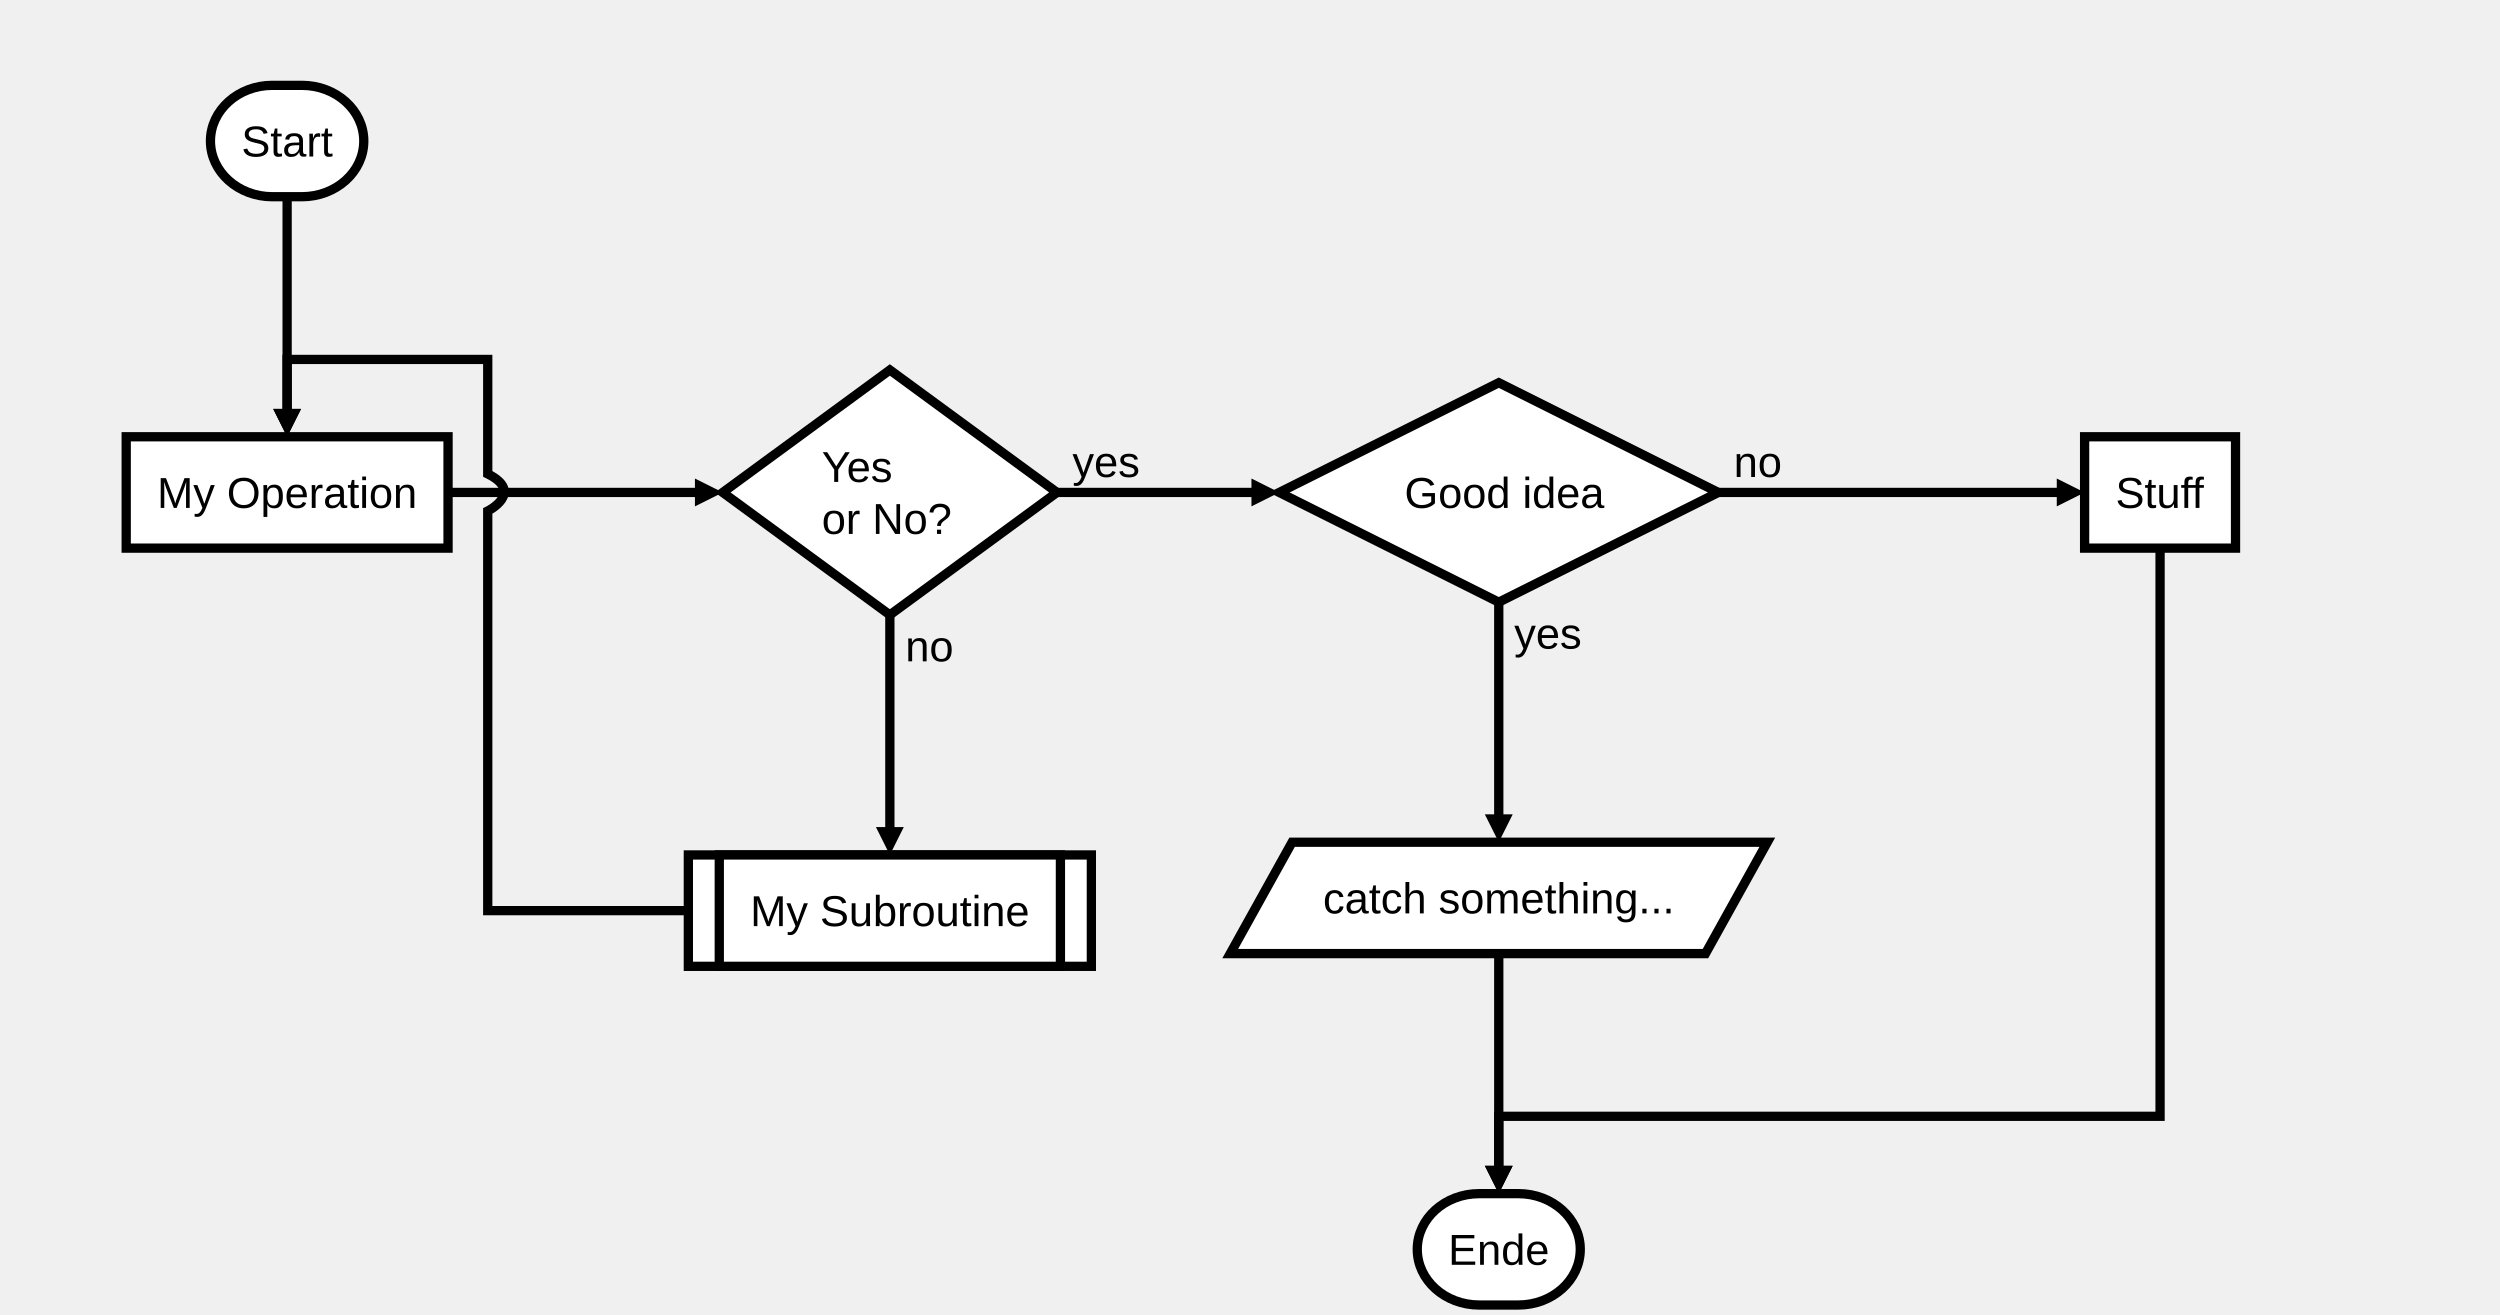
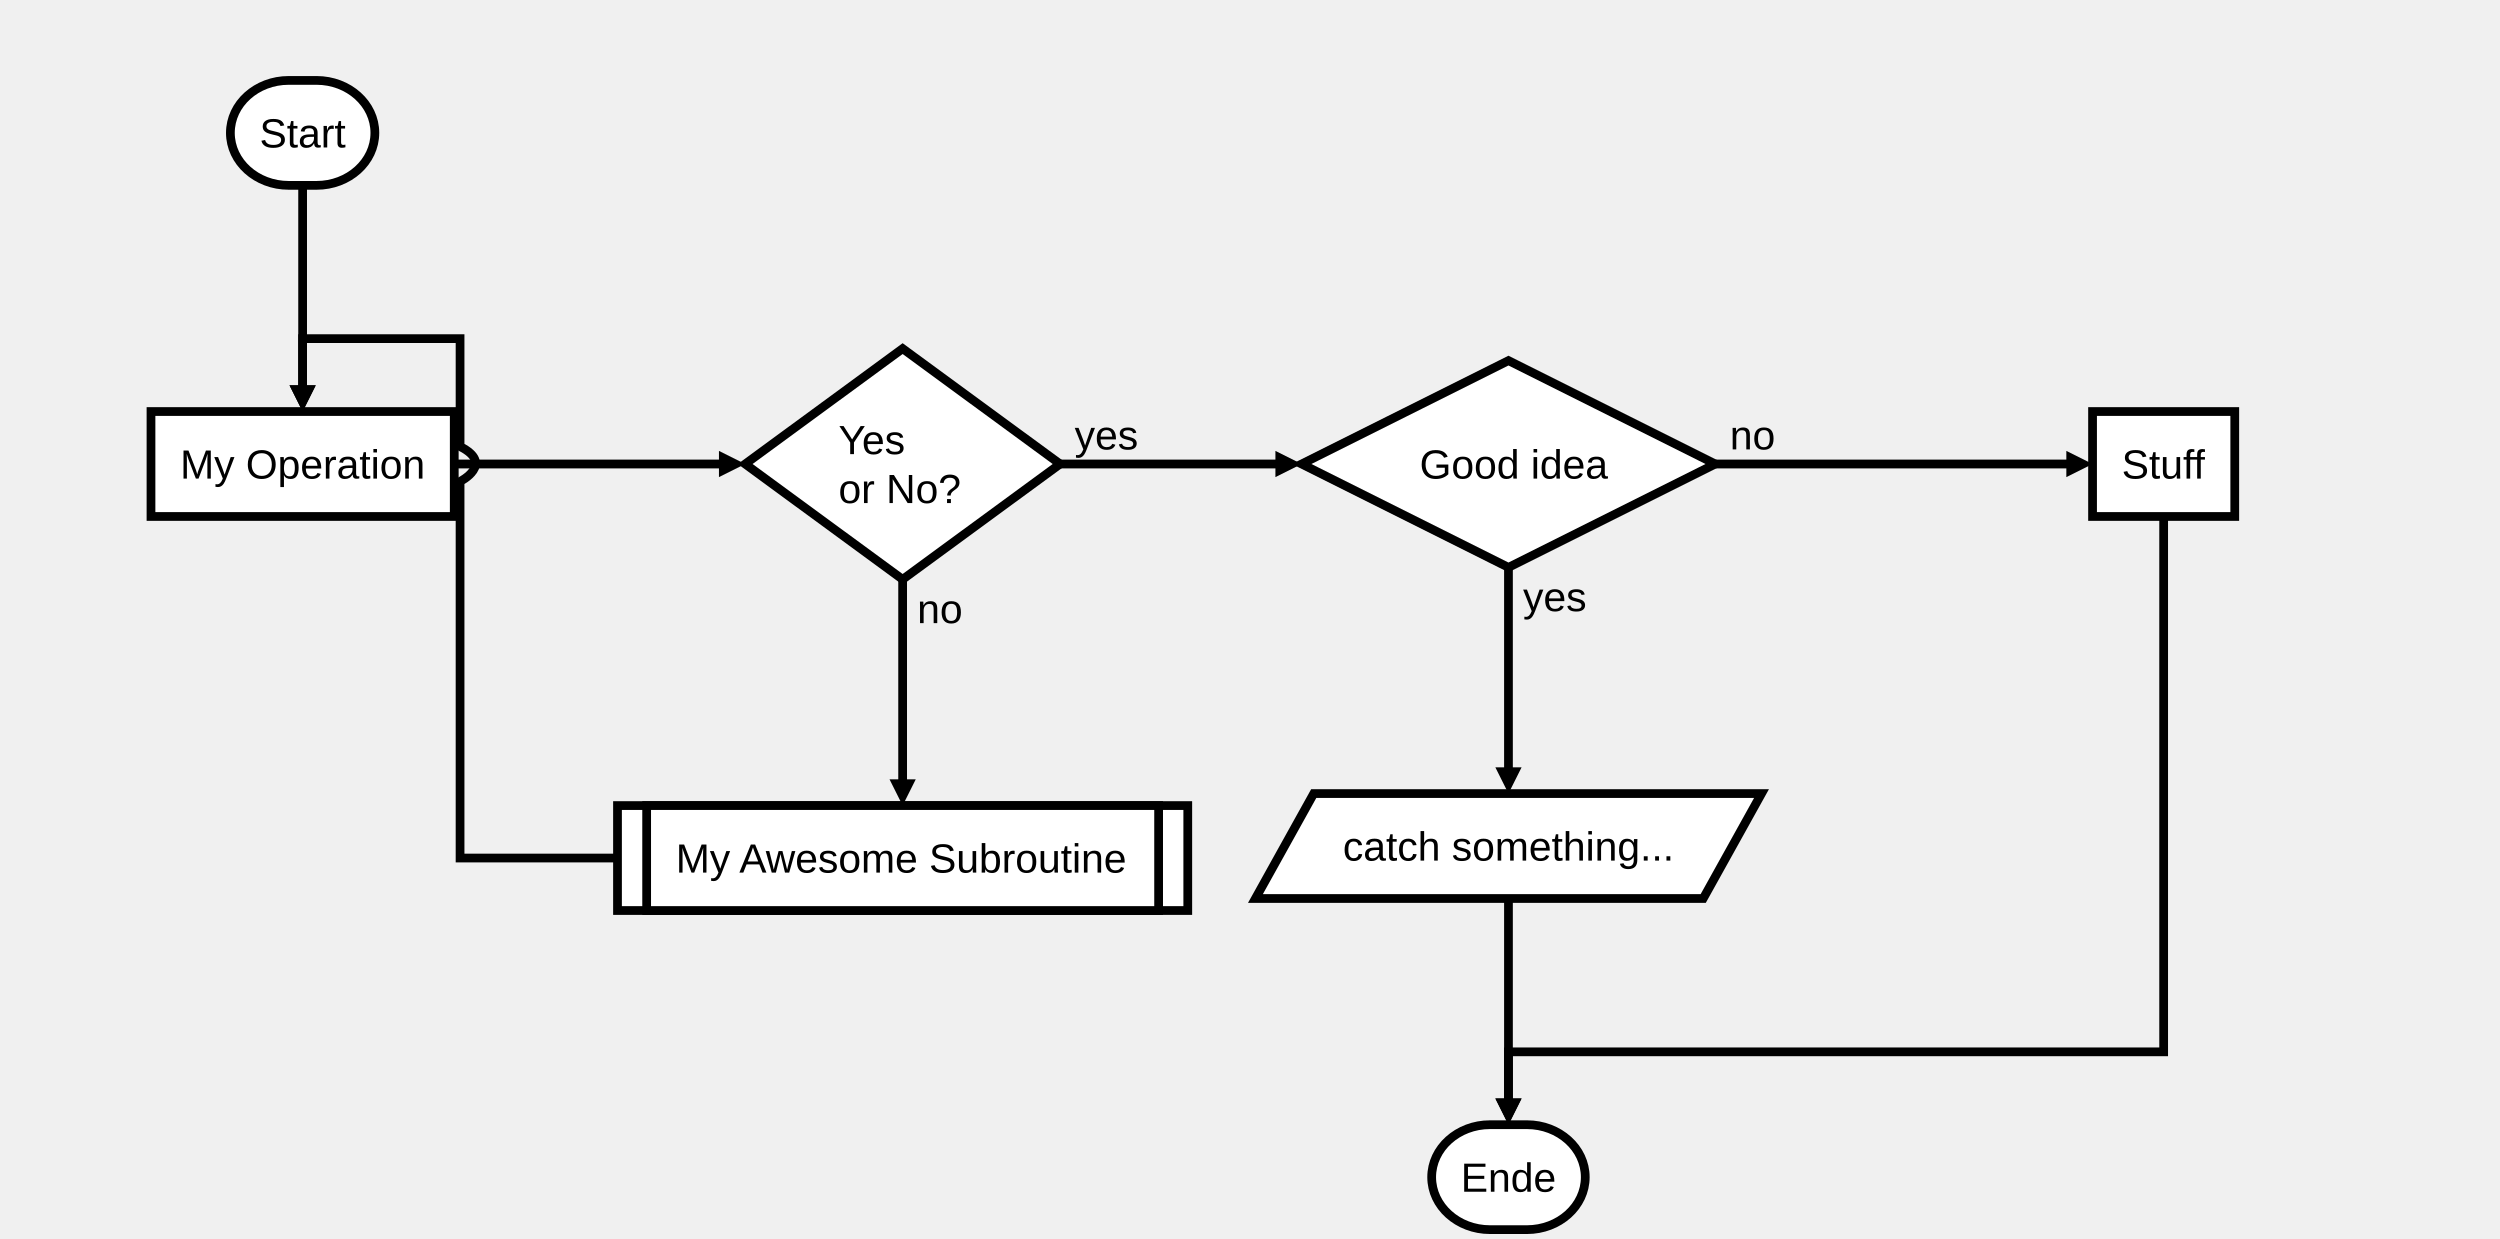
- <svg xmlns="http://www.w3.org/2000/svg" xmlns:xlink="http://www.w3.org/1999/xlink" height="424.816" version="1.1" width="808.066" style="overflow: hidden; position: relative;" viewBox="0 0 808.066 424.816" preserveAspectRatio="xMidYMid meet">
+ <svg xmlns="http://www.w3.org/2000/svg" xmlns:xlink="http://www.w3.org/1999/xlink" height="424.816" version="1.1" width="857.602" style="overflow: hidden; position: relative;" viewBox="0 0 857.602 424.816" preserveAspectRatio="xMidYMid meet">
  <defs style="-webkit-tap-highlight-color: rgba(0, 0, 0, 0);">
    <path stroke-linecap="round" d="M5,0 0,2.5 5,5z" id="raphael-marker-block" style="-webkit-tap-highlight-color: rgba(0, 0, 0, 0);" />
    <marker id="raphael-marker-endblock33-obj17" markerHeight="3" markerWidth="3" orient="auto" refX="1.5" refY="1.5" style="-webkit-tap-highlight-color: rgba(0, 0, 0, 0);">
      <use xlink:href="#raphael-marker-block" transform="rotate(180 1.5 1.5) scale(0.6,0.6)" stroke-width="1.667" fill="black" stroke="none" style="-webkit-tap-highlight-color: rgba(0, 0, 0, 0);" />
    </marker>
    <marker id="raphael-marker-endblock33-obj18" markerHeight="3" markerWidth="3" orient="auto" refX="1.5" refY="1.5" style="-webkit-tap-highlight-color: rgba(0, 0, 0, 0);">
      <use xlink:href="#raphael-marker-block" transform="rotate(180 1.5 1.5) scale(0.6,0.6)" stroke-width="1.667" fill="black" stroke="none" style="-webkit-tap-highlight-color: rgba(0, 0, 0, 0);" />
    </marker>
    <marker id="raphael-marker-endblock33-obj19" markerHeight="3" markerWidth="3" orient="auto" refX="1.5" refY="1.5" style="-webkit-tap-highlight-color: rgba(0, 0, 0, 0);">
      <use xlink:href="#raphael-marker-block" transform="rotate(180 1.5 1.5) scale(0.6,0.6)" stroke-width="1.667" fill="black" stroke="none" style="-webkit-tap-highlight-color: rgba(0, 0, 0, 0);" />
    </marker>
    <marker id="raphael-marker-endblock33-obj21" markerHeight="3" markerWidth="3" orient="auto" refX="1.5" refY="1.5" style="-webkit-tap-highlight-color: rgba(0, 0, 0, 0);">
      <use xlink:href="#raphael-marker-block" transform="rotate(180 1.5 1.5) scale(0.6,0.6)" stroke-width="1.667" fill="black" stroke="none" style="-webkit-tap-highlight-color: rgba(0, 0, 0, 0);" />
    </marker>
    <marker id="raphael-marker-endblock33-obj23" markerHeight="3" markerWidth="3" orient="auto" refX="1.5" refY="1.5" style="-webkit-tap-highlight-color: rgba(0, 0, 0, 0);">
      <use xlink:href="#raphael-marker-block" transform="rotate(180 1.5 1.5) scale(0.6,0.6)" stroke-width="1.667" fill="black" stroke="none" style="-webkit-tap-highlight-color: rgba(0, 0, 0, 0);" />
    </marker>
    <marker id="raphael-marker-endblock33-obj25" markerHeight="3" markerWidth="3" orient="auto" refX="1.5" refY="1.5" style="-webkit-tap-highlight-color: rgba(0, 0, 0, 0);">
      <use xlink:href="#raphael-marker-block" transform="rotate(180 1.5 1.5) scale(0.6,0.6)" stroke-width="1.667" fill="black" stroke="none" style="-webkit-tap-highlight-color: rgba(0, 0, 0, 0);" />
    </marker>
    <marker id="raphael-marker-endblock33-obj27" markerHeight="3" markerWidth="3" orient="auto" refX="1.5" refY="1.5" style="-webkit-tap-highlight-color: rgba(0, 0, 0, 0);">
      <use xlink:href="#raphael-marker-block" transform="rotate(180 1.5 1.5) scale(0.6,0.6)" stroke-width="1.667" fill="black" stroke="none" style="-webkit-tap-highlight-color: rgba(0, 0, 0, 0);" />
    </marker>
    <marker id="raphael-marker-endblock33-obj28" markerHeight="3" markerWidth="3" orient="auto" refX="1.5" refY="1.5" style="-webkit-tap-highlight-color: rgba(0, 0, 0, 0);">
      <use xlink:href="#raphael-marker-block" transform="rotate(180 1.5 1.5) scale(0.6,0.6)" stroke-width="1.667" fill="black" stroke="none" style="-webkit-tap-highlight-color: rgba(0, 0, 0, 0);" />
    </marker>
    <marker id="raphael-marker-endblock33-obj29" markerHeight="3" markerWidth="3" orient="auto" refX="1.5" refY="1.5" style="-webkit-tap-highlight-color: rgba(0, 0, 0, 0);">
      <use xlink:href="#raphael-marker-block" transform="rotate(180 1.5 1.5) scale(0.6,0.6)" stroke-width="1.667" fill="black" stroke="none" style="-webkit-tap-highlight-color: rgba(0, 0, 0, 0);" />
    </marker>
  </defs>
  <a xlink:href="http://www.google.com" xlink:show="new" style="-webkit-tap-highlight-color: rgba(0, 0, 0, 0);">
-     <rect x="0" y="0" width="49.562" height="36" rx="20" ry="20" fill="#ffffff" stroke="#000000" style="-webkit-tap-highlight-color: rgba(0, 0, 0, 0);" stroke-width="3" class="flowchart" id="st" transform="matrix(1,0,0,1,68.0234,27.5859)" />
+     <rect x="0" y="0" width="49.562" height="36" rx="20" ry="20" fill="#ffffff" stroke="#000000" style="-webkit-tap-highlight-color: rgba(0, 0, 0, 0);" stroke-width="3" class="flowchart" id="st" transform="matrix(1,0,0,1,79.0313,27.5859)" />
  </a>
  <a xlink:href="http://www.google.com" xlink:show="new" style="-webkit-tap-highlight-color: rgba(0, 0, 0, 0);">
-     <text x="10" y="18" text-anchor="start" font-family="&quot;Arial&quot;" font-size="14px" stroke="none" fill="#000000" style="-webkit-tap-highlight-color: rgba(0, 0, 0, 0); text-anchor: start; font-family: Arial; font-size: 14px;" id="stt" class="flowchartt" transform="matrix(1,0,0,1,68.0234,27.5859)" stroke-width="1">
+     <text x="10" y="18" text-anchor="start" font-family="&quot;Arial&quot;" font-size="14px" stroke="none" fill="#000000" style="-webkit-tap-highlight-color: rgba(0, 0, 0, 0); text-anchor: start; font-family: Arial; font-size: 14px;" id="stt" class="flowchartt" transform="matrix(1,0,0,1,79.0313,27.5859)" stroke-width="1">
      <tspan dy="5" style="-webkit-tap-highlight-color: rgba(0, 0, 0, 0);">Start</tspan>
    </text>
  </a>
-   <rect x="0" y="0" width="104.031" height="36" rx="0" ry="0" fill="#ffffff" stroke="#000000" style="-webkit-tap-highlight-color: rgba(0, 0, 0, 0);" stroke-width="3" class="flowchart" id="op1" transform="matrix(1,0,0,1,40.7891,141.1719)" />
-   <text x="10" y="18" text-anchor="start" font-family="&quot;Arial&quot;" font-size="14px" stroke="none" fill="#000000" style="-webkit-tap-highlight-color: rgba(0, 0, 0, 0); text-anchor: start; font-family: Arial; font-size: 14px;" id="op1t" class="flowchartt" transform="matrix(1,0,0,1,40.7891,141.1719)" stroke-width="1">
+   <rect x="0" y="0" width="104.031" height="36" rx="0" ry="0" fill="#ffffff" stroke="#000000" style="-webkit-tap-highlight-color: rgba(0, 0, 0, 0);" stroke-width="3" class="flowchart" id="op1" transform="matrix(1,0,0,1,51.7969,141.1719)" />
+   <text x="10" y="18" text-anchor="start" font-family="&quot;Arial&quot;" font-size="14px" stroke="none" fill="#000000" style="-webkit-tap-highlight-color: rgba(0, 0, 0, 0); text-anchor: start; font-family: Arial; font-size: 14px;" id="op1t" class="flowchartt" transform="matrix(1,0,0,1,51.7969,141.1719)" stroke-width="1">
    <tspan dy="5" style="-webkit-tap-highlight-color: rgba(0, 0, 0, 0);">My Operation</tspan>
  </text>
  <a xlink:href="http://www.google.com" style="-webkit-tap-highlight-color: rgba(0, 0, 0, 0);">
-     <path fill="#ffffff" stroke="#000000" d="M27.006,19.793L0,39.586L54.012,79.172L108.023,39.586L54.012,0L0,39.586" stroke-width="3" id="cond" class="flowchart" style="-webkit-tap-highlight-color: rgba(0, 0, 0, 0);" transform="matrix(1,0,0,1,233.6133,119.5859)" />
+     <path fill="#ffffff" stroke="#000000" d="M27.006,19.793L0,39.586L54.012,79.172L108.023,39.586L54.012,0L0,39.586" stroke-width="3" id="cond" class="flowchart" style="-webkit-tap-highlight-color: rgba(0, 0, 0, 0);" transform="matrix(1,0,0,1,255.6289,119.5859)" />
  </a>
  <a xlink:href="http://www.google.com" style="-webkit-tap-highlight-color: rgba(0, 0, 0, 0);">
-     <text x="32.006" y="39.586" text-anchor="start" font-family="&quot;Arial&quot;" font-size="14px" stroke="none" fill="#000000" style="-webkit-tap-highlight-color: rgba(0, 0, 0, 0); text-anchor: start; font-family: Arial; font-size: 14px;" id="condt" class="flowchartt" transform="matrix(1,0,0,1,233.6133,119.5859)" stroke-width="1">
+     <text x="32.006" y="39.586" text-anchor="start" font-family="&quot;Arial&quot;" font-size="14px" stroke="none" fill="#000000" style="-webkit-tap-highlight-color: rgba(0, 0, 0, 0); text-anchor: start; font-family: Arial; font-size: 14px;" id="condt" class="flowchartt" transform="matrix(1,0,0,1,255.6289,119.5859)" stroke-width="1">
      <tspan dy="-3.391" style="-webkit-tap-highlight-color: rgba(0, 0, 0, 0);">Yes</tspan>
      <tspan dy="16.8" x="32.006" style="-webkit-tap-highlight-color: rgba(0, 0, 0, 0);">or No?</tspan>
    </text>
  </a>
-   <path fill="#ffffff" stroke="#000000" d="M35.473,17.736L0,35.473L70.945,70.945L141.891,35.473L70.945,0L0,35.473" stroke-width="3" id="c2" class="flowchart" style="-webkit-tap-highlight-color: rgba(0, 0, 0, 0);" transform="matrix(1,0,0,1,413.4961,123.6992)" />
-   <text x="40.473" y="35.473" text-anchor="start" font-family="&quot;Arial&quot;" font-size="14px" stroke="none" fill="#000000" style="-webkit-tap-highlight-color: rgba(0, 0, 0, 0); text-anchor: start; font-family: Arial; font-size: 14px;" id="c2t" class="flowchartt" transform="matrix(1,0,0,1,413.4961,123.6992)" stroke-width="1">
+   <path fill="#ffffff" stroke="#000000" d="M35.473,17.736L0,35.473L70.945,70.945L141.891,35.473L70.945,0L0,35.473" stroke-width="3" id="c2" class="flowchart" style="-webkit-tap-highlight-color: rgba(0, 0, 0, 0);" transform="matrix(1,0,0,1,446.5195,123.6992)" />
+   <text x="40.473" y="35.473" text-anchor="start" font-family="&quot;Arial&quot;" font-size="14px" stroke="none" fill="#000000" style="-webkit-tap-highlight-color: rgba(0, 0, 0, 0); text-anchor: start; font-family: Arial; font-size: 14px;" id="c2t" class="flowchartt" transform="matrix(1,0,0,1,446.5195,123.6992)" stroke-width="1">
    <tspan dy="5.004" style="-webkit-tap-highlight-color: rgba(0, 0, 0, 0);">Good idea</tspan>
  </text>
-   <path fill="#ffffff" stroke="#000000" d="M10,18L0,36L153.609,36L173.609,0L20,0L10,18" stroke-width="3" id="io" class="flowchart" style="-webkit-tap-highlight-color: rgba(0, 0, 0, 0);" transform="matrix(1,0,0,1,397.6367,272.2305)" />
-   <text x="30" y="18" text-anchor="start" font-family="&quot;Arial&quot;" font-size="14px" stroke="none" fill="#000000" style="-webkit-tap-highlight-color: rgba(0, 0, 0, 0); text-anchor: start; font-family: Arial; font-size: 14px;" id="iot" class="flowchartt" transform="matrix(1,0,0,1,397.6367,272.2305)" stroke-width="1">
+   <path fill="#ffffff" stroke="#000000" d="M10,18L0,36L153.609,36L173.609,0L20,0L10,18" stroke-width="3" id="io" class="flowchart" style="-webkit-tap-highlight-color: rgba(0, 0, 0, 0);" transform="matrix(1,0,0,1,430.6602,272.2305)" />
+   <text x="30" y="18" text-anchor="start" font-family="&quot;Arial&quot;" font-size="14px" stroke="none" fill="#000000" style="-webkit-tap-highlight-color: rgba(0, 0, 0, 0); text-anchor: start; font-family: Arial; font-size: 14px;" id="iot" class="flowchartt" transform="matrix(1,0,0,1,430.6602,272.2305)" stroke-width="1">
    <tspan dy="5" style="-webkit-tap-highlight-color: rgba(0, 0, 0, 0);">catch something...</tspan>
  </text>
  <a xlink:href="http://www.google.com" style="-webkit-tap-highlight-color: rgba(0, 0, 0, 0);">
-     <rect x="0" y="0" width="52.688" height="36" rx="20" ry="20" fill="#ffffff" stroke="#000000" style="-webkit-tap-highlight-color: rgba(0, 0, 0, 0);" stroke-width="3" class="flowchart" id="e" transform="matrix(1,0,0,1,458.0977,385.8164)" />
+     <rect x="0" y="0" width="52.688" height="36" rx="20" ry="20" fill="#ffffff" stroke="#000000" style="-webkit-tap-highlight-color: rgba(0, 0, 0, 0);" stroke-width="3" class="flowchart" id="e" transform="matrix(1,0,0,1,491.1211,385.8164)" />
  </a>
  <a xlink:href="http://www.google.com" style="-webkit-tap-highlight-color: rgba(0, 0, 0, 0);">
-     <text x="10" y="18" text-anchor="start" font-family="&quot;Arial&quot;" font-size="14px" stroke="none" fill="#000000" style="-webkit-tap-highlight-color: rgba(0, 0, 0, 0); text-anchor: start; font-family: Arial; font-size: 14px;" id="et" class="flowchartt" transform="matrix(1,0,0,1,458.0977,385.8164)" stroke-width="1">
+     <text x="10" y="18" text-anchor="start" font-family="&quot;Arial&quot;" font-size="14px" stroke="none" fill="#000000" style="-webkit-tap-highlight-color: rgba(0, 0, 0, 0); text-anchor: start; font-family: Arial; font-size: 14px;" id="et" class="flowchartt" transform="matrix(1,0,0,1,491.1211,385.8164)" stroke-width="1">
      <tspan dy="5" style="-webkit-tap-highlight-color: rgba(0, 0, 0, 0);">Ende</tspan>
    </text>
  </a>
-   <rect x="0" y="0" width="48.781" height="36" rx="0" ry="0" fill="#ffffff" stroke="#000000" style="-webkit-tap-highlight-color: rgba(0, 0, 0, 0);" stroke-width="3" class="flowchart" id="op2" transform="matrix(1,0,0,1,673.8008,141.1719)" />
-   <text x="10" y="18" text-anchor="start" font-family="&quot;Arial&quot;" font-size="14px" stroke="none" fill="#000000" style="-webkit-tap-highlight-color: rgba(0, 0, 0, 0); text-anchor: start; font-family: Arial; font-size: 14px;" id="op2t" class="flowchartt" transform="matrix(1,0,0,1,673.8008,141.1719)" stroke-width="1">
+   <rect x="0" y="0" width="48.781" height="36" rx="0" ry="0" fill="#ffffff" stroke="#000000" style="-webkit-tap-highlight-color: rgba(0, 0, 0, 0);" stroke-width="3" class="flowchart" id="op2" transform="matrix(1,0,0,1,717.832,141.1719)" />
+   <text x="10" y="18" text-anchor="start" font-family="&quot;Arial&quot;" font-size="14px" stroke="none" fill="#000000" style="-webkit-tap-highlight-color: rgba(0, 0, 0, 0); text-anchor: start; font-family: Arial; font-size: 14px;" id="op2t" class="flowchartt" transform="matrix(1,0,0,1,717.832,141.1719)" stroke-width="1">
    <tspan dy="5" style="-webkit-tap-highlight-color: rgba(0, 0, 0, 0);">Stuff</tspan>
  </text>
-   <rect x="0" y="0" width="130.266" height="36" rx="0" ry="0" fill="#ffffff" stroke="#000000" style="-webkit-tap-highlight-color: rgba(0, 0, 0, 0);" stroke-width="3" class="flowchart" id="sub1" transform="matrix(1,0,0,1,222.4922,276.3438)" />
-   <rect x="10" y="0" width="110.266" height="36" rx="0" ry="0" fill="#ffffff" stroke="#000000" style="-webkit-tap-highlight-color: rgba(0, 0, 0, 0);" stroke-width="3" id="sub1i" transform="matrix(1,0,0,1,222.4922,276.3438)" />
-   <text x="20" y="18" text-anchor="start" font-family="&quot;Arial&quot;" font-size="14px" stroke="none" fill="#000000" style="-webkit-tap-highlight-color: rgba(0, 0, 0, 0); text-anchor: start; font-family: Arial; font-size: 14px;" id="sub1t" class="flowchartt" transform="matrix(1,0,0,1,222.4922,276.3438)" stroke-width="1">
-     <tspan dy="5" style="-webkit-tap-highlight-color: rgba(0, 0, 0, 0);">My Subroutine</tspan>
+   <rect x="0" y="0" width="195.625" height="36" rx="0" ry="0" fill="#ffffff" stroke="#000000" style="-webkit-tap-highlight-color: rgba(0, 0, 0, 0);" stroke-width="3" class="flowchart" id="sub1" transform="matrix(1,0,0,1,211.8281,276.3438)" />
+   <rect x="10" y="0" width="175.625" height="36" rx="0" ry="0" fill="#ffffff" stroke="#000000" style="-webkit-tap-highlight-color: rgba(0, 0, 0, 0);" stroke-width="3" id="sub1i" transform="matrix(1,0,0,1,211.8281,276.3438)" />
+   <text x="20" y="18" text-anchor="start" font-family="&quot;Arial&quot;" font-size="14px" stroke="none" fill="#000000" style="-webkit-tap-highlight-color: rgba(0, 0, 0, 0); text-anchor: start; font-family: Arial; font-size: 14px;" id="sub1t" class="flowchartt" transform="matrix(1,0,0,1,211.8281,276.3438)" stroke-width="1">
+     <tspan dy="5" style="-webkit-tap-highlight-color: rgba(0, 0, 0, 0);">My Awesome Subroutine</tspan>
  </text>
-   <path fill="none" stroke="#000000" d="M92.805,63.586C92.805,63.586,92.805,120.106,92.805,136.665" stroke-width="3" marker-end="url(#raphael-marker-endblock33-obj17)" style="-webkit-tap-highlight-color: rgba(0, 0, 0, 0);" />
-   <path fill="none" stroke="#000000" d="M144.82,159.172C144.82,159.172,211.069,159.172,229.119,159.172" stroke-width="3" marker-end="url(#raphael-marker-endblock33-obj18)" style="-webkit-tap-highlight-color: rgba(0, 0, 0, 0);" />
-   <path fill="none" stroke="#000000" d="M341.637,159.172C341.637,159.172,393.269,159.172,409.001,159.172" stroke-width="3" marker-end="url(#raphael-marker-endblock33-obj19)" style="-webkit-tap-highlight-color: rgba(0, 0, 0, 0);" />
-   <text x="346.637" y="149.172" text-anchor="start" font-family="&quot;Arial&quot;" font-size="14px" stroke="none" fill="#000000" style="-webkit-tap-highlight-color: rgba(0, 0, 0, 0); text-anchor: start; font-family: Arial; font-size: 14px;" stroke-width="1">
+   <path fill="none" stroke="#000000" d="M103.812,63.586C103.812,63.586,103.812,120.106,103.812,136.665" stroke-width="3" marker-end="url(#raphael-marker-endblock33-obj17)" style="-webkit-tap-highlight-color: rgba(0, 0, 0, 0);" />
+   <path fill="none" stroke="#000000" d="M155.828,159.172C155.828,159.172,231.685,159.172,251.13,159.172" stroke-width="3" marker-end="url(#raphael-marker-endblock33-obj18)" style="-webkit-tap-highlight-color: rgba(0, 0, 0, 0);" />
+   <path fill="none" stroke="#000000" d="M363.652,159.172C363.652,159.172,424.748,159.172,442.02,159.172" stroke-width="3" marker-end="url(#raphael-marker-endblock33-obj19)" style="-webkit-tap-highlight-color: rgba(0, 0, 0, 0);" />
+   <text x="368.652" y="149.172" text-anchor="start" font-family="&quot;Arial&quot;" font-size="14px" stroke="none" fill="#000000" style="-webkit-tap-highlight-color: rgba(0, 0, 0, 0); text-anchor: start; font-family: Arial; font-size: 14px;" stroke-width="1">
    <tspan dy="5" style="-webkit-tap-highlight-color: rgba(0, 0, 0, 0);">yes</tspan>
  </text>
-   <path fill="none" stroke="#000000" d="M287.625,198.758C287.625,198.758,287.625,255.278,287.625,271.837" stroke-width="3" marker-end="url(#raphael-marker-endblock33-obj21)" style="-webkit-tap-highlight-color: rgba(0, 0, 0, 0);" />
-   <text x="292.625" y="208.758" text-anchor="start" font-family="&quot;Arial&quot;" font-size="14px" stroke="none" fill="#000000" style="-webkit-tap-highlight-color: rgba(0, 0, 0, 0); text-anchor: start; font-family: Arial; font-size: 14px;" stroke-width="1">
+   <path fill="none" stroke="#000000" d="M309.641,198.758C309.641,198.758,309.641,255.278,309.641,271.837" stroke-width="3" marker-end="url(#raphael-marker-endblock33-obj21)" style="-webkit-tap-highlight-color: rgba(0, 0, 0, 0);" />
+   <text x="314.641" y="208.758" text-anchor="start" font-family="&quot;Arial&quot;" font-size="14px" stroke="none" fill="#000000" style="-webkit-tap-highlight-color: rgba(0, 0, 0, 0); text-anchor: start; font-family: Arial; font-size: 14px;" stroke-width="1">
    <tspan dy="5.008" style="-webkit-tap-highlight-color: rgba(0, 0, 0, 0);">no</tspan>
  </text>
-   <path fill="none" stroke="#000000" d="M484.441,194.645C484.441,194.645,484.441,251.165,484.441,267.724" stroke-width="3" marker-end="url(#raphael-marker-endblock33-obj23)" style="-webkit-tap-highlight-color: rgba(0, 0, 0, 0);" />
-   <text x="489.441" y="204.645" text-anchor="start" font-family="&quot;Arial&quot;" font-size="14px" stroke="none" fill="#000000" style="-webkit-tap-highlight-color: rgba(0, 0, 0, 0); text-anchor: start; font-family: Arial; font-size: 14px;" stroke-width="1">
+   <path fill="none" stroke="#000000" d="M517.465,194.645C517.465,194.645,517.465,251.165,517.465,267.724" stroke-width="3" marker-end="url(#raphael-marker-endblock33-obj23)" style="-webkit-tap-highlight-color: rgba(0, 0, 0, 0);" />
+   <text x="522.465" y="204.645" text-anchor="start" font-family="&quot;Arial&quot;" font-size="14px" stroke="none" fill="#000000" style="-webkit-tap-highlight-color: rgba(0, 0, 0, 0); text-anchor: start; font-family: Arial; font-size: 14px;" stroke-width="1">
    <tspan dy="5.004" style="-webkit-tap-highlight-color: rgba(0, 0, 0, 0);">yes</tspan>
  </text>
-   <path fill="none" stroke="#000000" d="M555.387,159.172C555.387,159.172,647.674,159.172,669.303,159.172" stroke-width="3" marker-end="url(#raphael-marker-endblock33-obj25)" style="-webkit-tap-highlight-color: rgba(0, 0, 0, 0);" />
-   <text x="560.387" y="149.172" text-anchor="start" font-family="&quot;Arial&quot;" font-size="14px" stroke="none" fill="#000000" style="-webkit-tap-highlight-color: rgba(0, 0, 0, 0); text-anchor: start; font-family: Arial; font-size: 14px;" stroke-width="1">
+   <path fill="none" stroke="#000000" d="M588.41,159.172C588.41,159.172,690.507,159.172,713.339,159.172" stroke-width="3" marker-end="url(#raphael-marker-endblock33-obj25)" style="-webkit-tap-highlight-color: rgba(0, 0, 0, 0);" />
+   <text x="593.41" y="149.172" text-anchor="start" font-family="&quot;Arial&quot;" font-size="14px" stroke="none" fill="#000000" style="-webkit-tap-highlight-color: rgba(0, 0, 0, 0); text-anchor: start; font-family: Arial; font-size: 14px;" stroke-width="1">
    <tspan dy="5" style="-webkit-tap-highlight-color: rgba(0, 0, 0, 0);">no</tspan>
  </text>
-   <path fill="none" stroke="#000000" d="M484.441,308.23C484.441,308.23,484.441,364.751,484.441,381.31" stroke-width="3" marker-end="url(#raphael-marker-endblock33-obj27)" style="-webkit-tap-highlight-color: rgba(0, 0, 0, 0);" />
-   <path fill="none" stroke="#000000" d="M698.191,177.172C698.191,177.172,698.191,360.816,698.191,360.816C698.191,360.816,484.441,360.816,484.441,360.816C484.441,360.816,484.441,374.12,484.441,381.318" stroke-width="3" marker-end="url(#raphael-marker-endblock33-obj28)" style="-webkit-tap-highlight-color: rgba(0, 0, 0, 0);" />
-   <path fill="none" stroke="#000000" d="M222.492,294.344C222.492,294.344,157.648,294.344,157.648,294.344C157.648,294.344,157.648,165.172,157.648,165.172C157.648,165.172,169.648,159.172,157.648,153.172C157.648,153.172,157.648,116.172,157.648,116.172C157.648,116.172,92.805,116.172,92.805,116.172C92.805,116.172,92.805,129.476,92.805,136.674" stroke-width="3" marker-end="url(#raphael-marker-endblock33-obj29)" style="-webkit-tap-highlight-color: rgba(0, 0, 0, 0);" />
+   <path fill="none" stroke="#000000" d="M517.465,308.23C517.465,308.23,517.465,364.751,517.465,381.31" stroke-width="3" marker-end="url(#raphael-marker-endblock33-obj27)" style="-webkit-tap-highlight-color: rgba(0, 0, 0, 0);" />
+   <path fill="none" stroke="#000000" d="M742.223,177.172C742.223,177.172,742.223,360.816,742.223,360.816C742.223,360.816,517.465,360.816,517.465,360.816C517.465,360.816,517.465,374.12,517.465,381.318" stroke-width="3" marker-end="url(#raphael-marker-endblock33-obj28)" style="-webkit-tap-highlight-color: rgba(0, 0, 0, 0);" />
+   <path fill="none" stroke="#000000" d="M211.828,294.344C211.828,294.344,157.82,294.344,157.82,294.344C157.82,294.344,157.82,165.172,157.82,165.172C157.82,165.172,169.82,159.172,157.82,153.172C157.82,153.172,157.82,116.172,157.82,116.172C157.82,116.172,103.812,116.172,103.812,116.172C103.812,116.172,103.812,129.476,103.812,136.674" stroke-width="3" marker-end="url(#raphael-marker-endblock33-obj29)" style="-webkit-tap-highlight-color: rgba(0, 0, 0, 0);" />
</svg>
